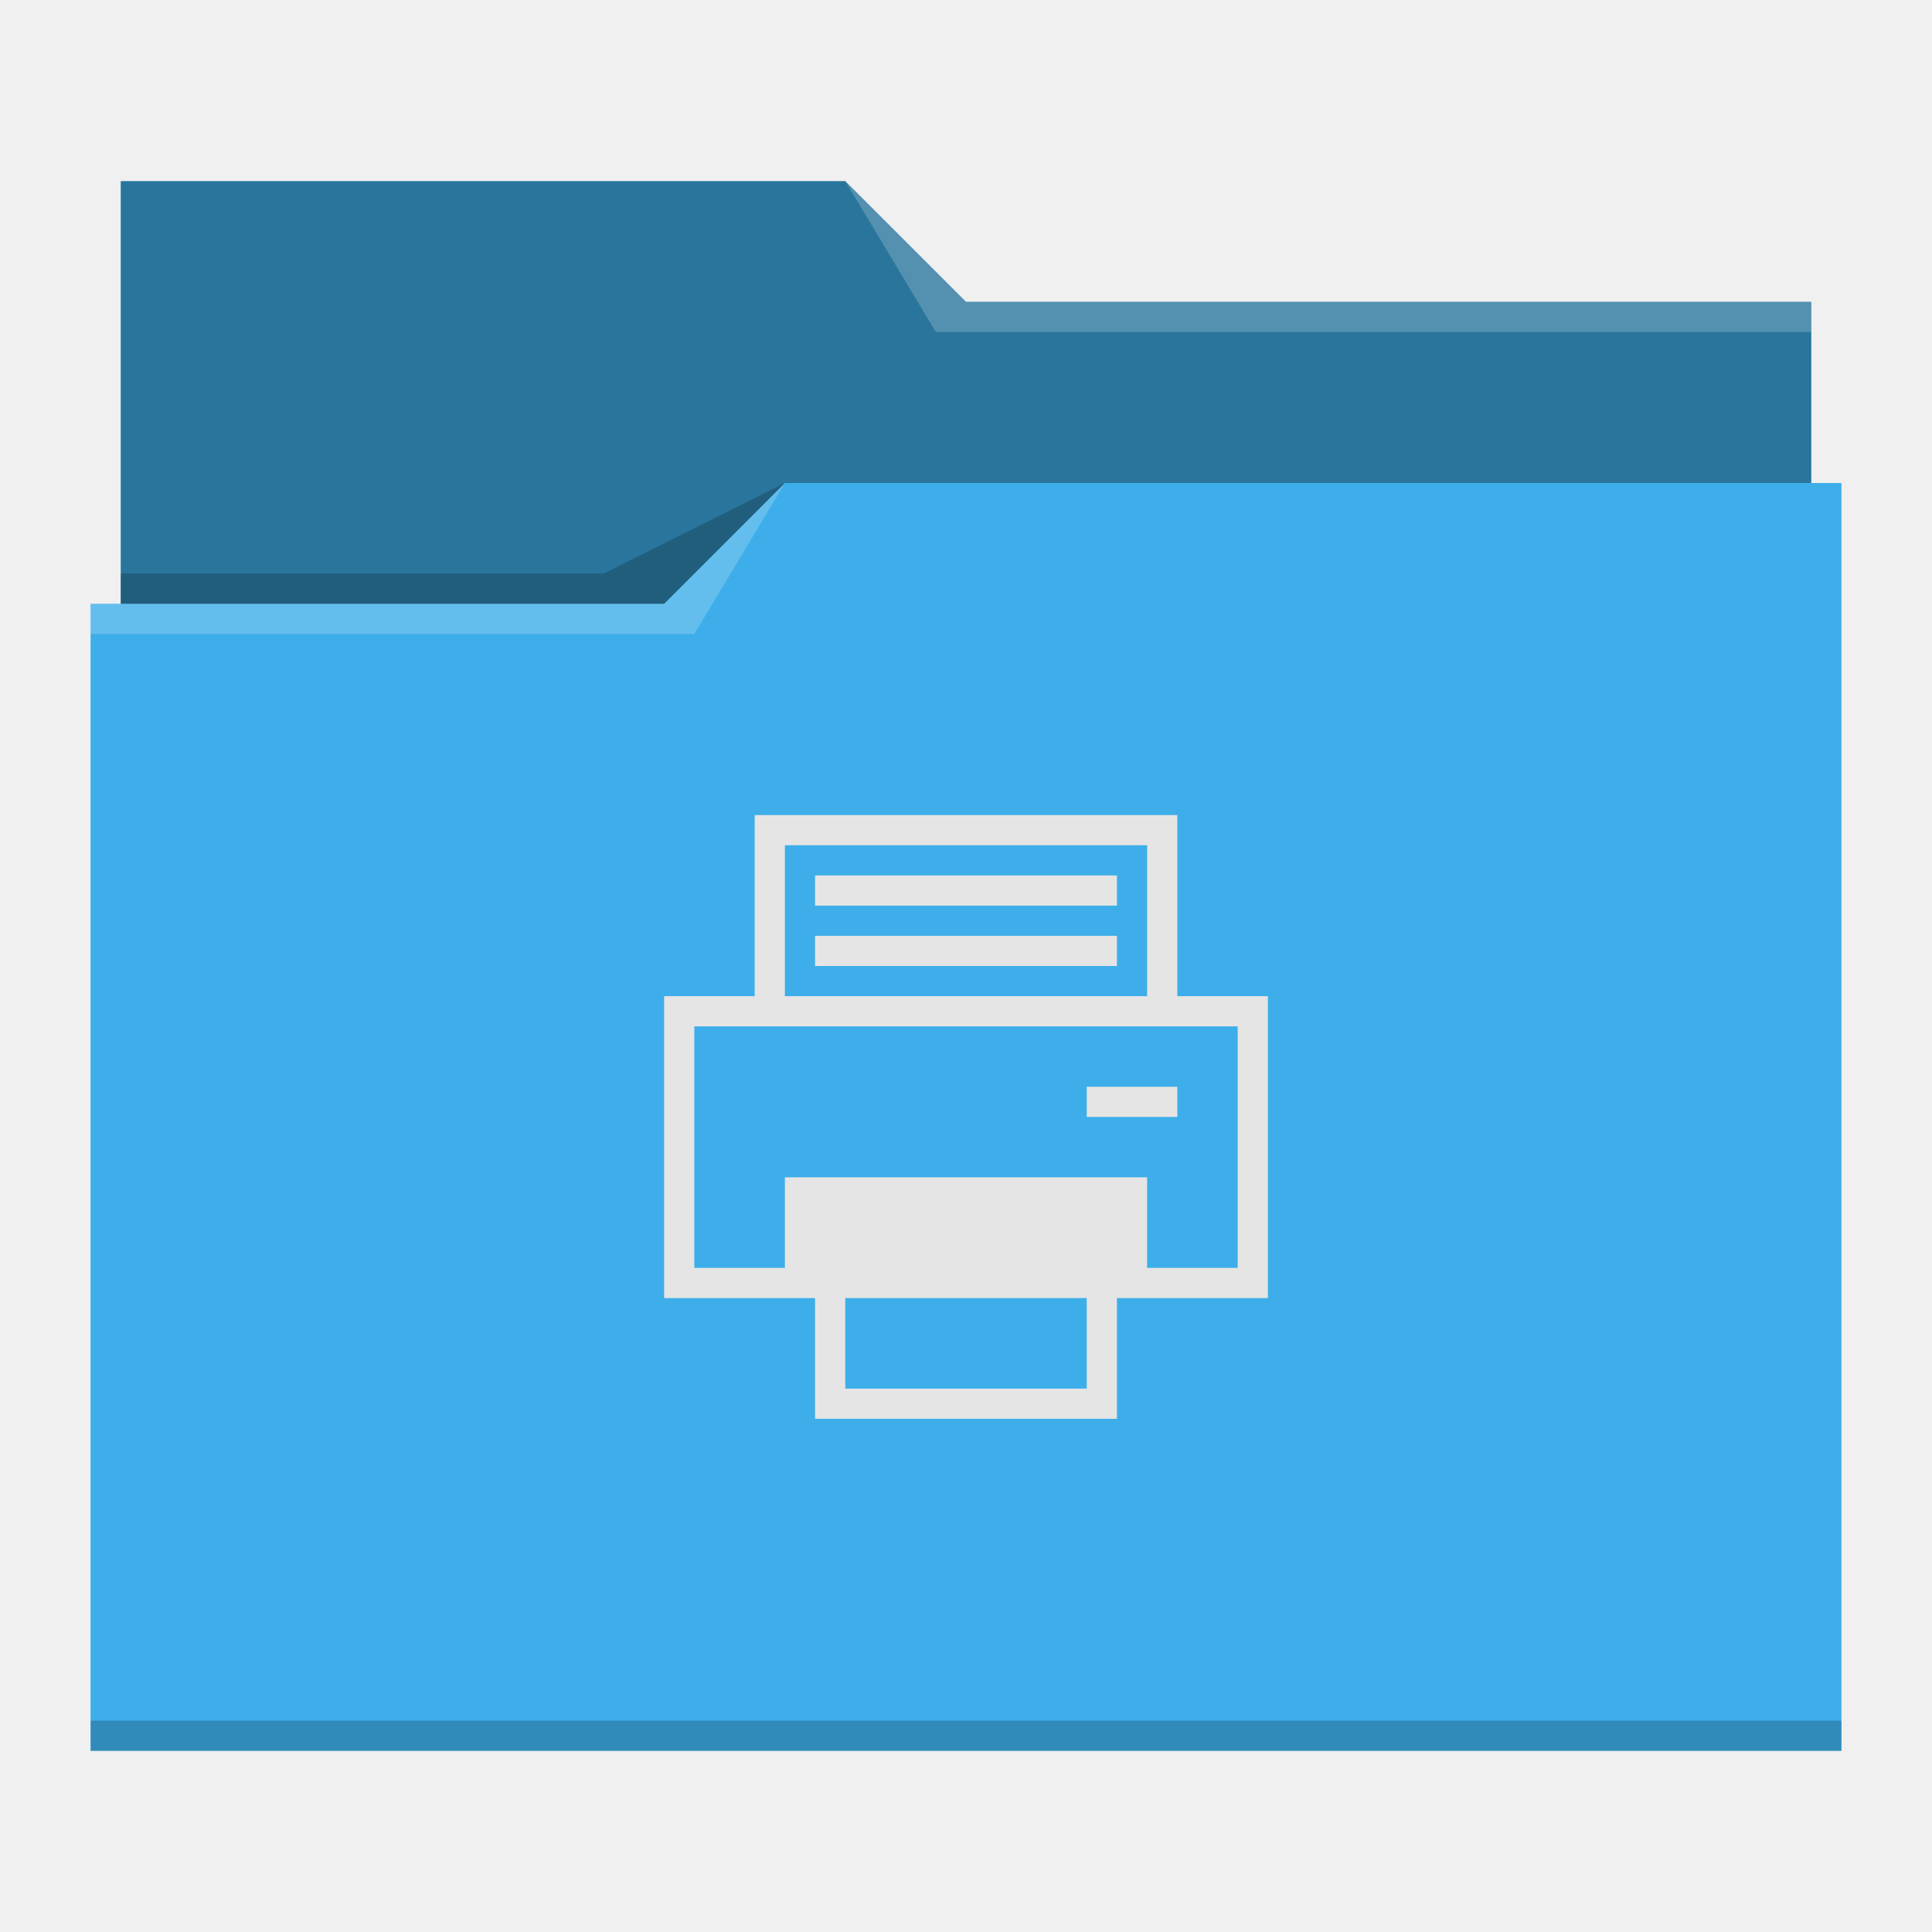
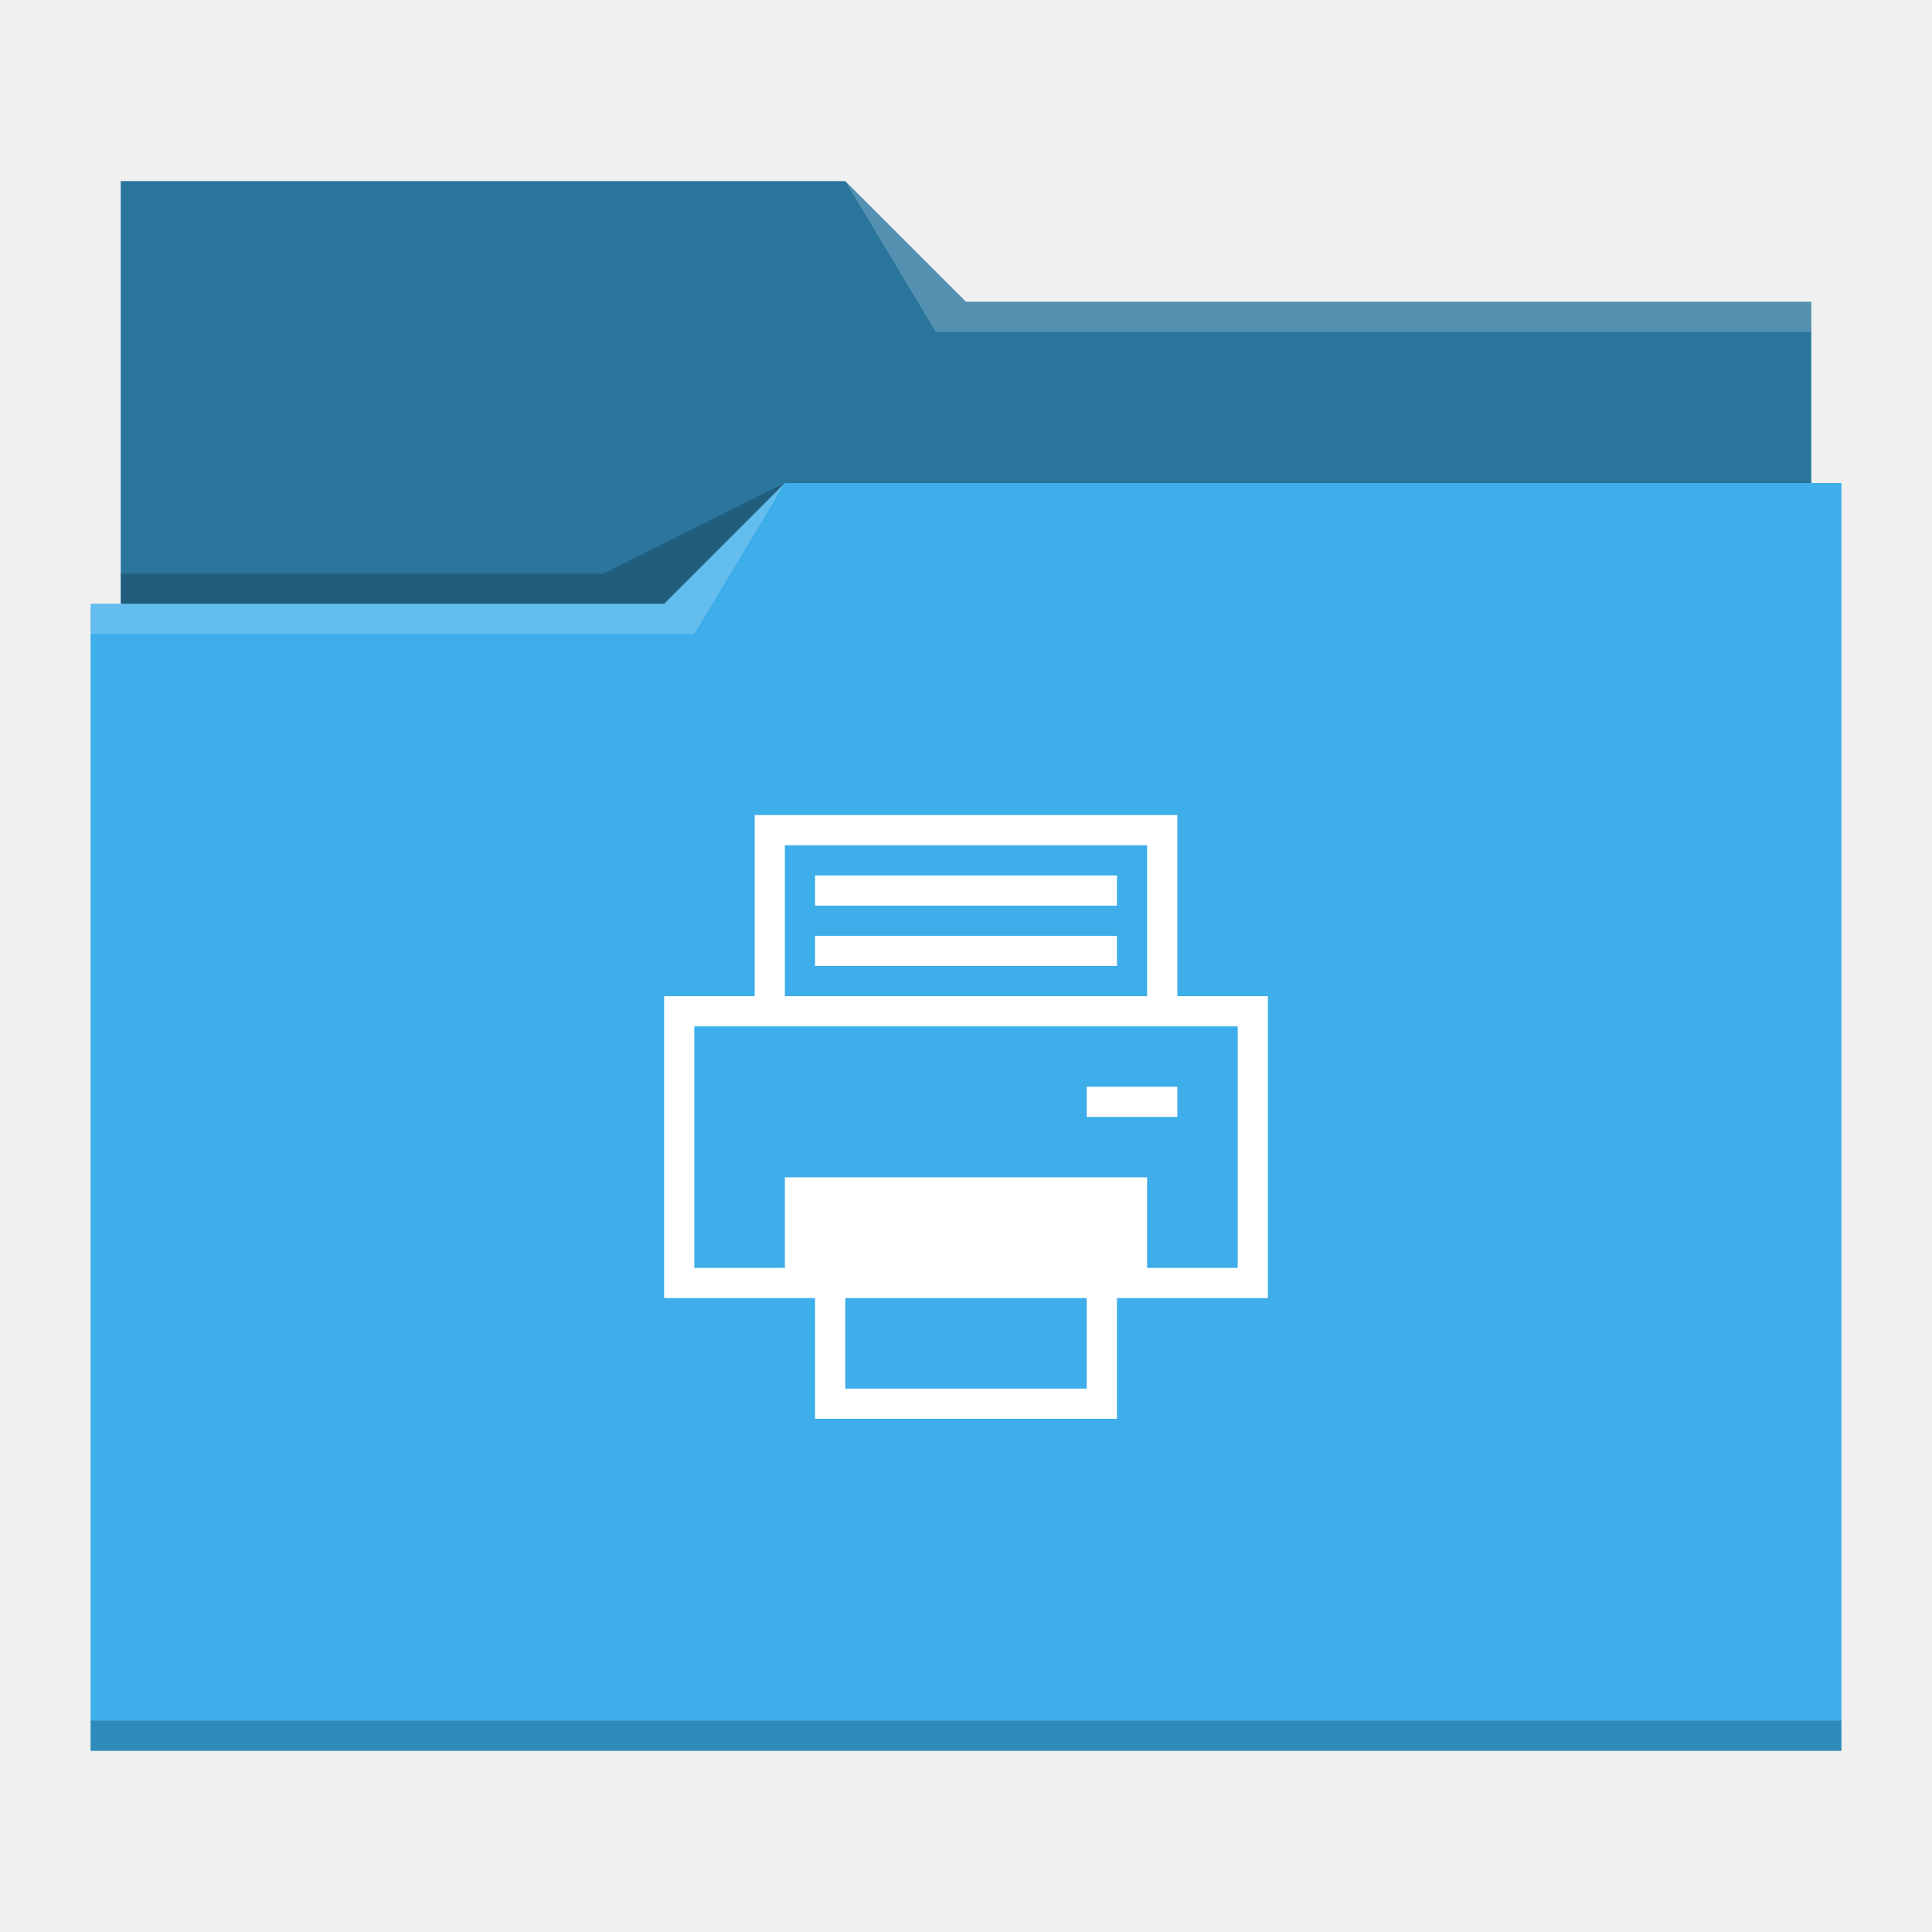
<svg xmlns="http://www.w3.org/2000/svg" id="svg14" version="1.1" viewBox="0 0 64 64">
  <defs id="defs3051">
    <style id="current-color-scheme" type="text/css">
      .ColorScheme-Text {
        color:#31363b;
      }
      .ColorScheme-Background {
        color:#eff0f1;
      }
      .ColorScheme-Highlight {
        color:#3daee9;
      }
      .ColorScheme-ViewText {
        color:#31363b;
      }
      .ColorScheme-ViewBackground {
        color:#fcfcfc;
      }
      .ColorScheme-ViewHover {
        color:#93cee9;
      }
      .ColorScheme-ViewFocus{
        color:#3daee9;
      }
      .ColorScheme-ButtonText {
        color:#31363b;
      }
      .ColorScheme-ButtonBackground {
        color:#eff0f1;
      }
      .ColorScheme-ButtonHover {
        color:#93cee9;
      }
      .ColorScheme-ButtonFocus{
        color:#3daee9;
      }
      </style>
  </defs>
  <path id="path4" class="ColorScheme-Highlight" d="M 4 6 L 4 11 L 4 20 L 3 20 L 3 21 L 3.002 21 C 3.002 21.004 3 21.008 3 21.012 L 3 57 L 3 58 L 4 58 L 60 58 L 61 58 L 61 57 L 61 21.012 L 61 21 L 61 16 L 60 16 L 60 11.01 C 60 11.007 59.998 11.004 59.998 11 L 60 11 L 60 10 L 32 10 L 28 6 L 4 6 z " style="fill:currentColor;fill-opacity:1;stroke:none" />
  <path id="path6" d="M 4 6 L 4 11 L 4 20 L 22 20 L 26 16 L 60 16 L 60 11.01 C 60 11.007 59.998 11.004 59.998 11 L 60 11 L 60 10 L 32 10 L 28 6 L 4 6 z " style="fill-opacity:0.33;fill-rule:evenodd" />
  <path id="path8" d="M 28 6 L 31 11 L 33 11 L 60 11 L 60 10 L 33 10 L 32 10 L 28 6 z M 26 16 L 22 20 L 3 20 L 3 21 L 23 21 L 26 16 z " style="fill:#ffffff;fill-opacity:0.2;fill-rule:evenodd" />
  <path id="path10" class="ColorScheme-Text" d="M 26 16 L 20 19 L 4 19 L 4 20 L 22 20 L 26 16 z M 3 57 L 3 58 L 4 58 L 60 58 L 61 58 L 61 57 L 60 57 L 4 57 L 3 57 z " style="fill-opacity:0.2;fill-rule:evenodd" />
-   <path id="path12" class="ColorScheme-Background" d="M 25 27 L 25 28 L 25 33 L 22 33 L 22 34.5 L 22 43 L 23 43 L 27 43 L 27 45.75 L 27 47 L 37 47 L 37 45.75 L 37 43 L 42 43 L 42 42 L 42 34.5 L 42 33 L 39 33 L 39 28 L 39 27 L 25 27 z M 26 28 L 38 28 L 38 33 L 37 33 L 27 33 L 26 33 L 26 28 z M 27 29 L 27 30 L 37 30 L 37 29 L 27 29 z M 27 31 L 27 32 L 37 32 L 37 31 L 27 31 z M 23 34 L 41 34 L 41 42 L 38 42 L 38 39 L 26 39 L 26 42 L 23 42 L 23 34 z M 36 36 L 36 37 L 39 37 L 39 36 L 36 36 z M 28 43 L 36 43 L 36 46 L 28 46 L 28 43 z " style="fill:#e5e5e5;fill-opacity:1;stroke:none" />
+   <path id="path12" class="ColorScheme-Background" d="M 25 27 L 25 28 L 25 33 L 22 33 L 22 34.5 L 22 43 L 23 43 L 27 43 L 27 45.75 L 27 47 L 37 47 L 37 45.75 L 37 43 L 42 43 L 42 42 L 42 34.5 L 42 33 L 39 33 L 39 28 L 39 27 L 25 27 z M 26 28 L 38 28 L 38 33 L 37 33 L 27 33 L 26 33 L 26 28 z M 27 29 L 27 30 L 37 30 L 37 29 L 27 29 z M 27 31 L 27 32 L 37 32 L 37 31 L 27 31 z M 23 34 L 41 34 L 41 42 L 38 42 L 38 39 L 26 39 L 26 42 L 23 42 L 23 34 z M 36 36 L 36 37 L 39 37 L 39 36 L 36 36 z M 28 43 L 36 43 L 36 46 L 28 46 L 28 43 z " style="fill:#ffffff;fill-opacity:1;stroke:none" />
</svg>
